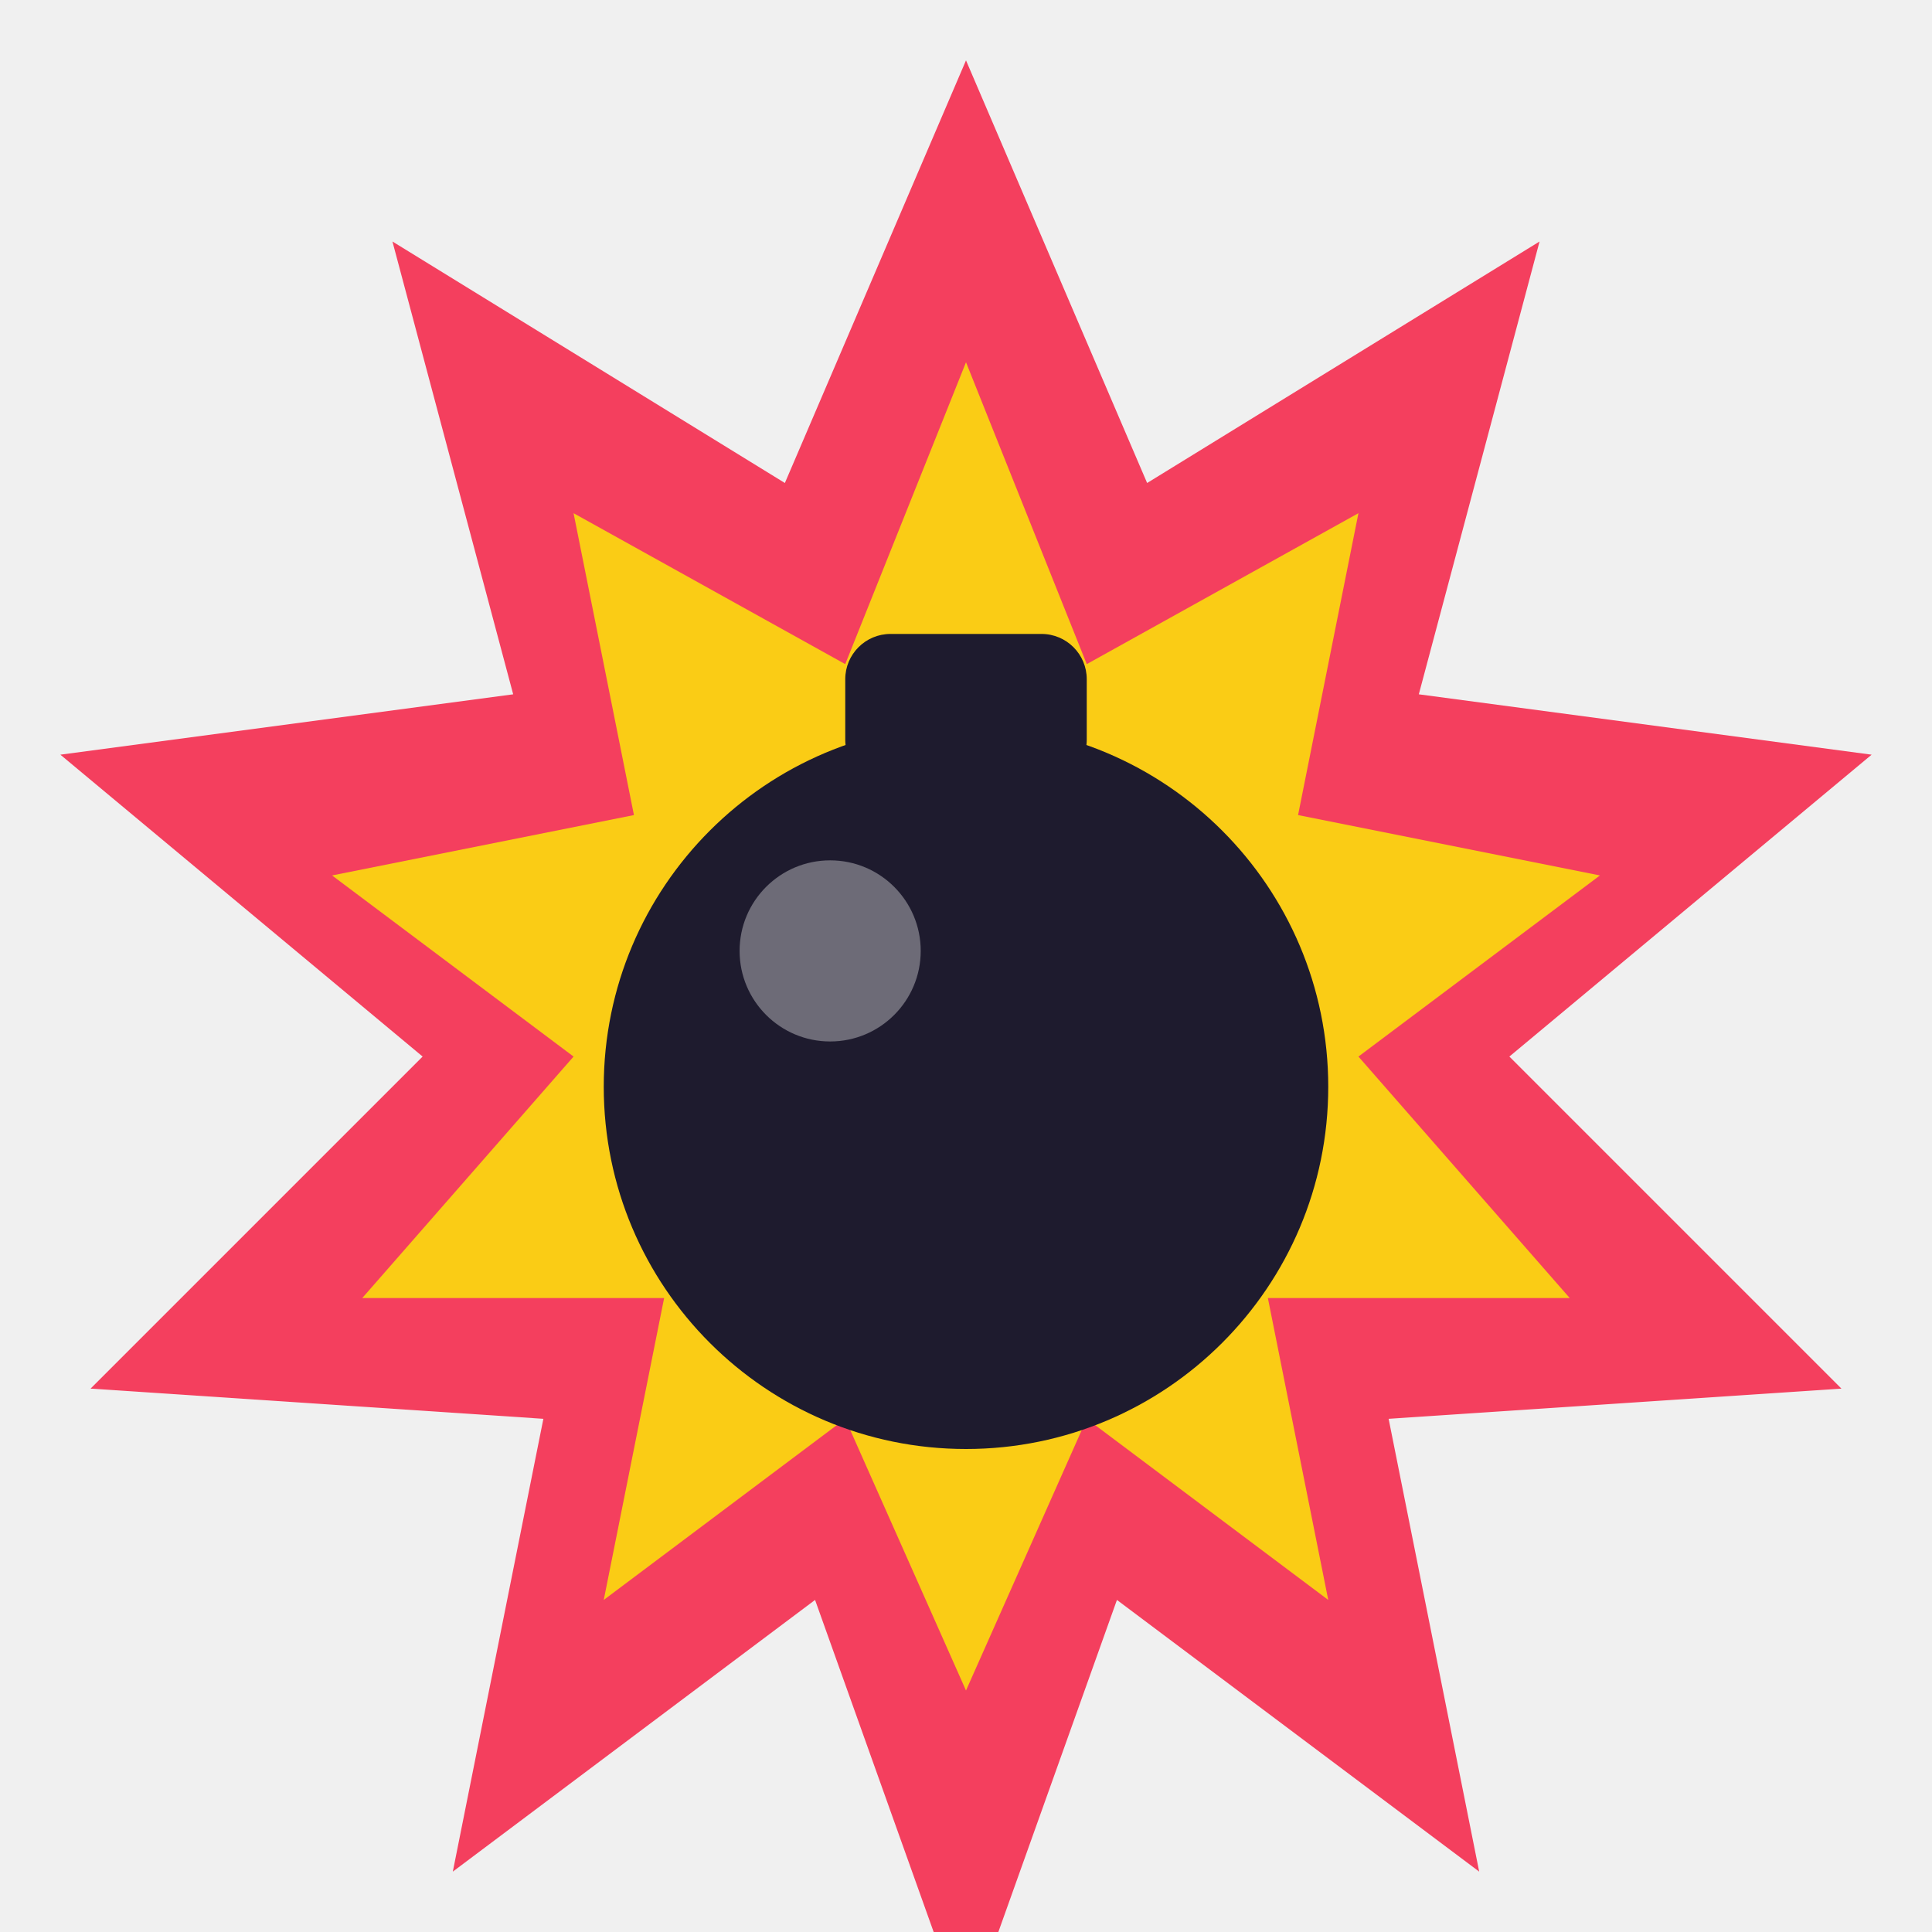
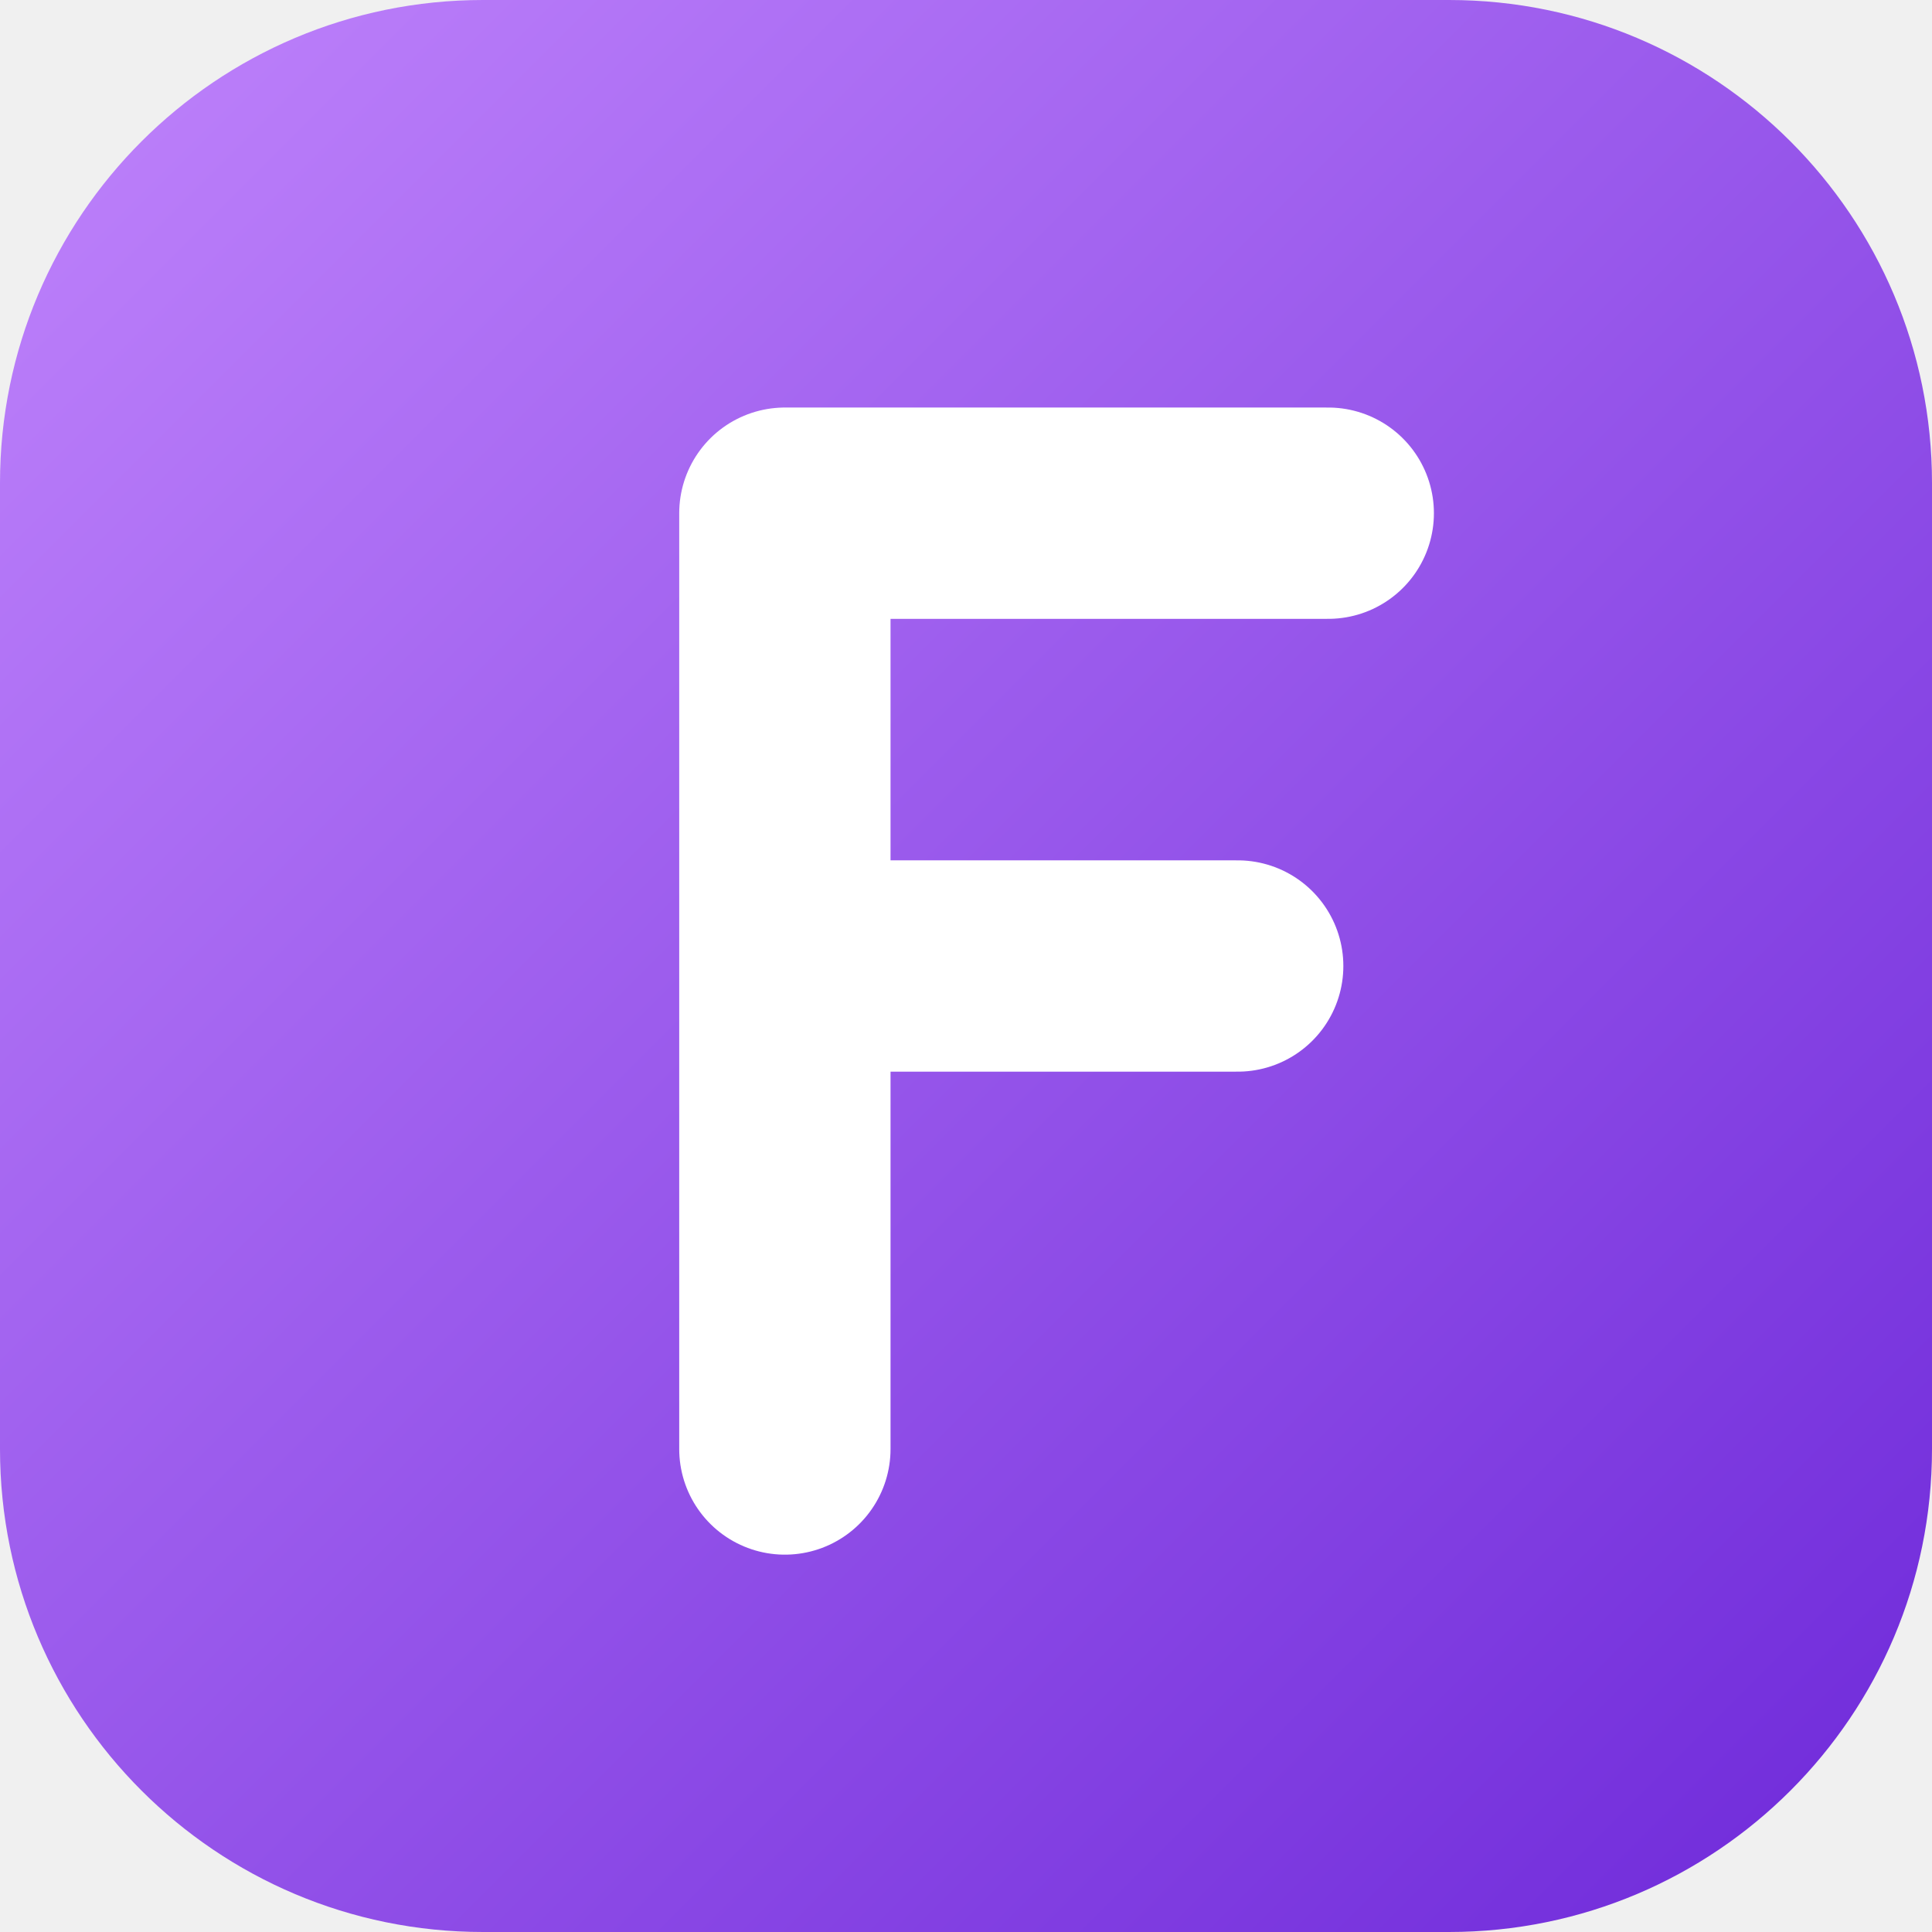
<svg xmlns="http://www.w3.org/2000/svg" viewBox="0 0 64 64">
-   <path d="M32 2l6 14 13-8-4 15 15 2-12 10 11 11-15 1 3 15-12-9-5 14-5-14-12 9 3-15-15-1 11-11L2 25l15-2-4-15 13 8z" fill="#f43f5e" />
-   <path d="M32 12l4 10 9-5-2 10 10 2-8 6 7 8-10 0 2 10-8-6-4 9-4-9-8 6 2-10-10 0 7-8-8-6 10-2-2-10 9 5z" fill="#facc15" />
-   <circle cx="32" cy="36" r="12" fill="#1e1b2e" />
-   <rect x="28" y="21" width="8" height="5" rx="1.5" fill="#1e1b2e" />
-   <circle cx="27.5" cy="31.5" r="3" fill="#fff" fill-opacity=".35" />
+   <defs>
+     <linearGradient id="g" x1="0" y1="0" x2="1" y2="1">
+       <stop offset="0" stop-color="#c084fc" />
+       <stop offset="1" stop-color="#6d28d9" />
+     </linearGradient>
+   </defs>
+   <rect width="64" height="64" rx="16" fill="url(#g)" />
+   <path d="M44 17H26v31M26 32h15" fill="none" stroke="#fff" stroke-width="7" stroke-linecap="round" stroke-linejoin="round" />
</svg>
